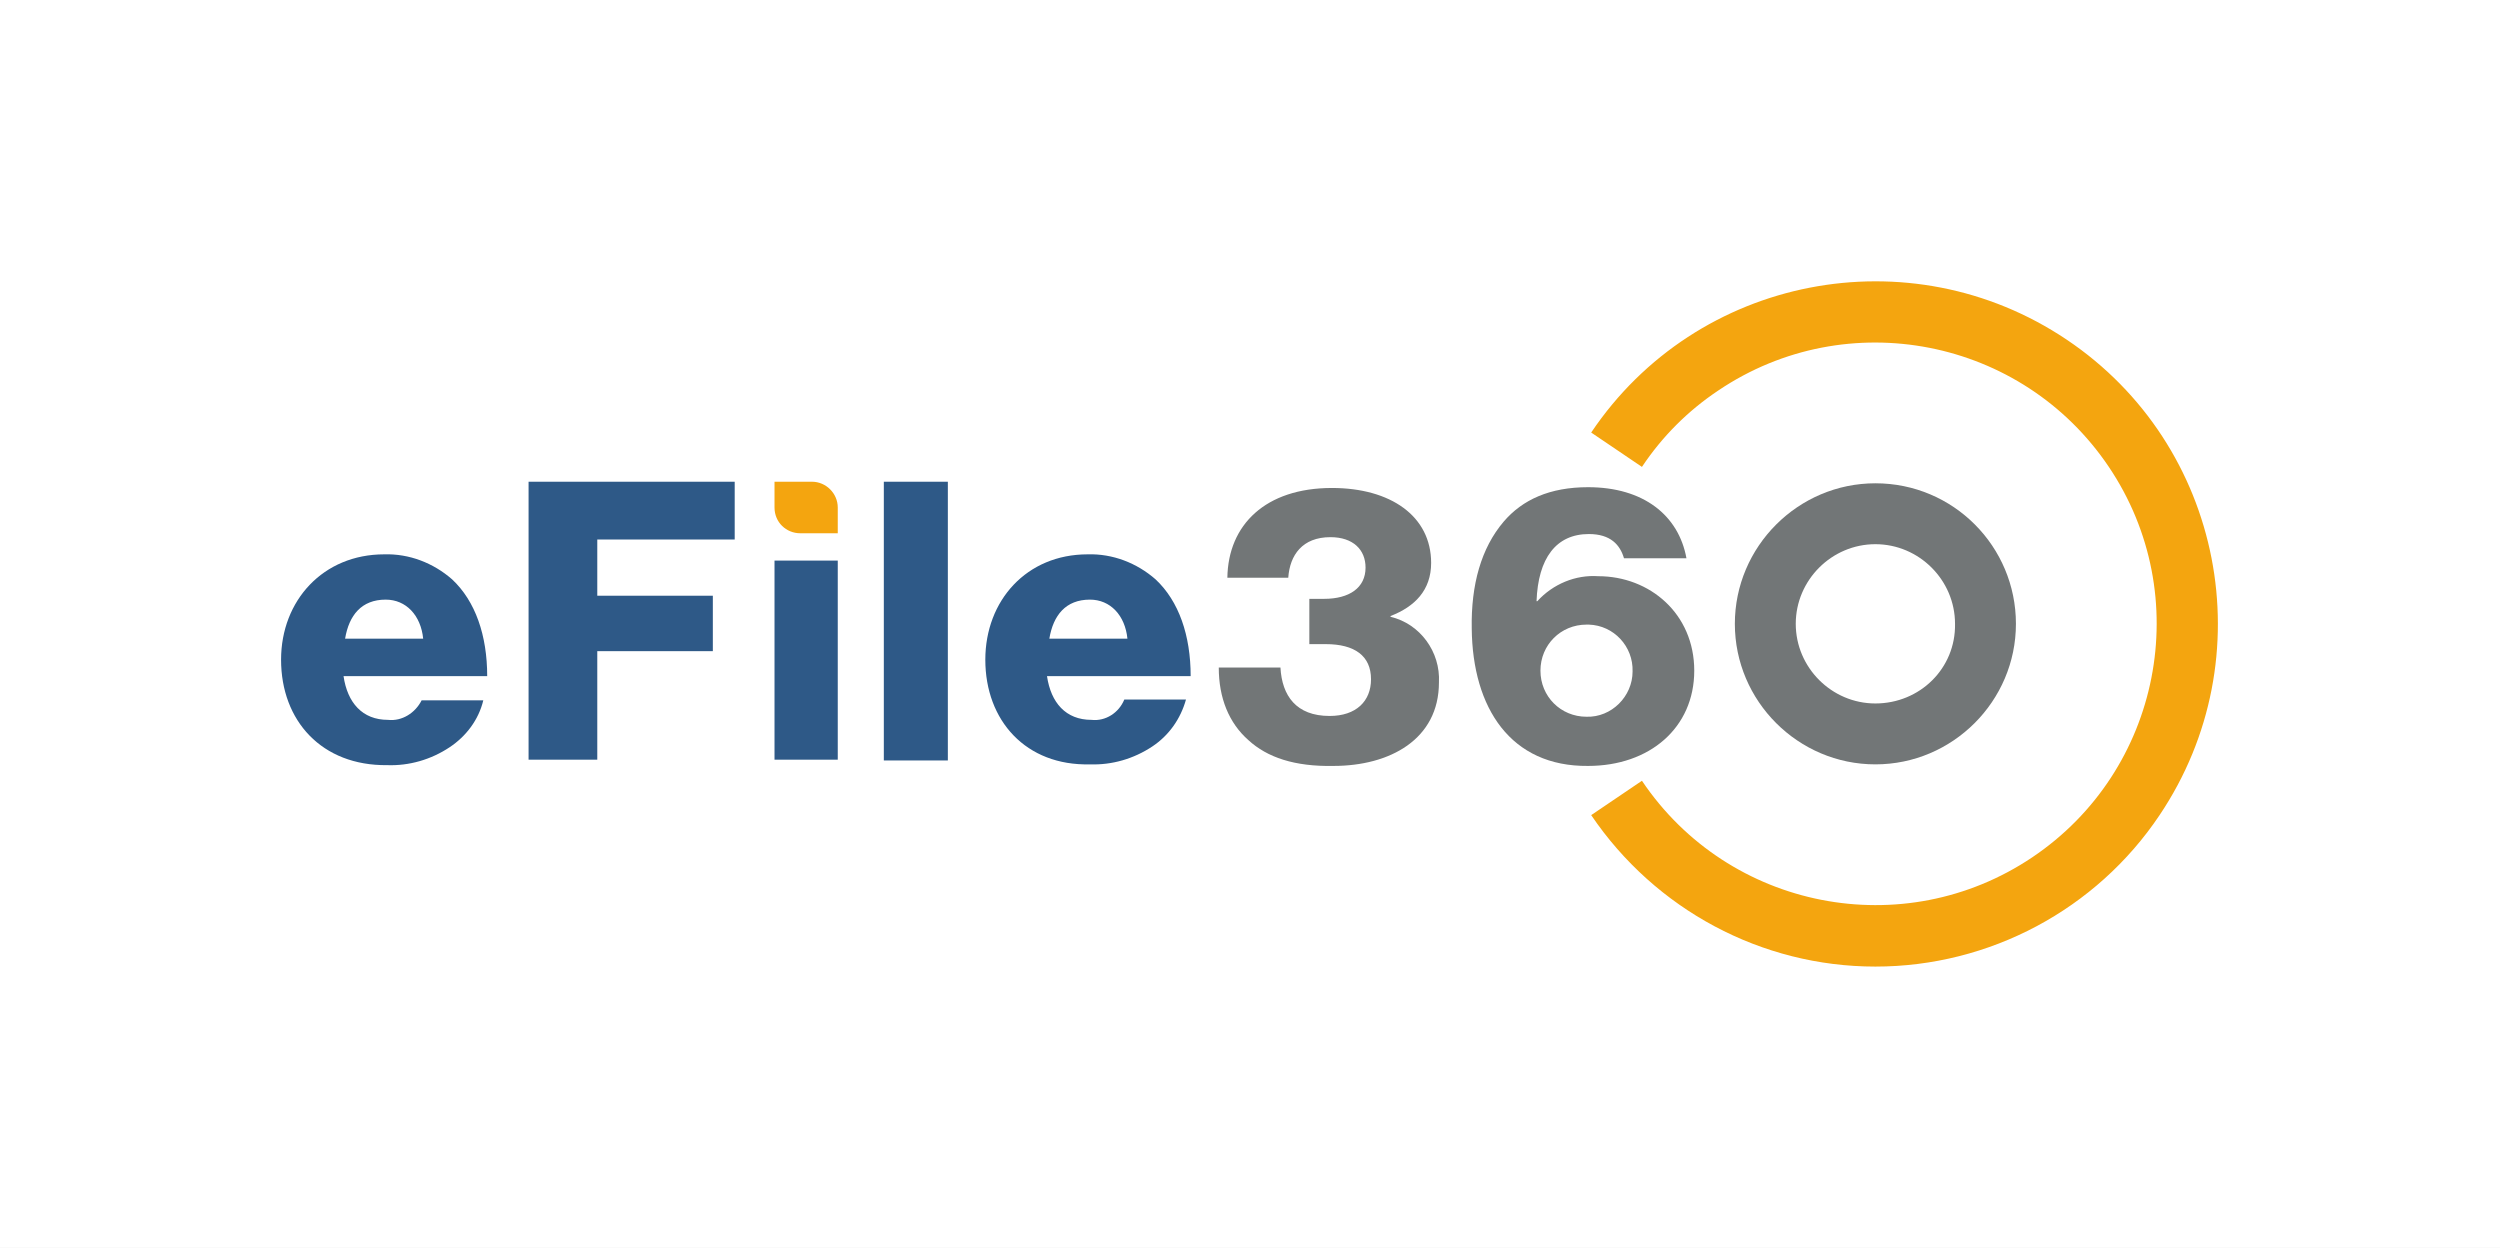
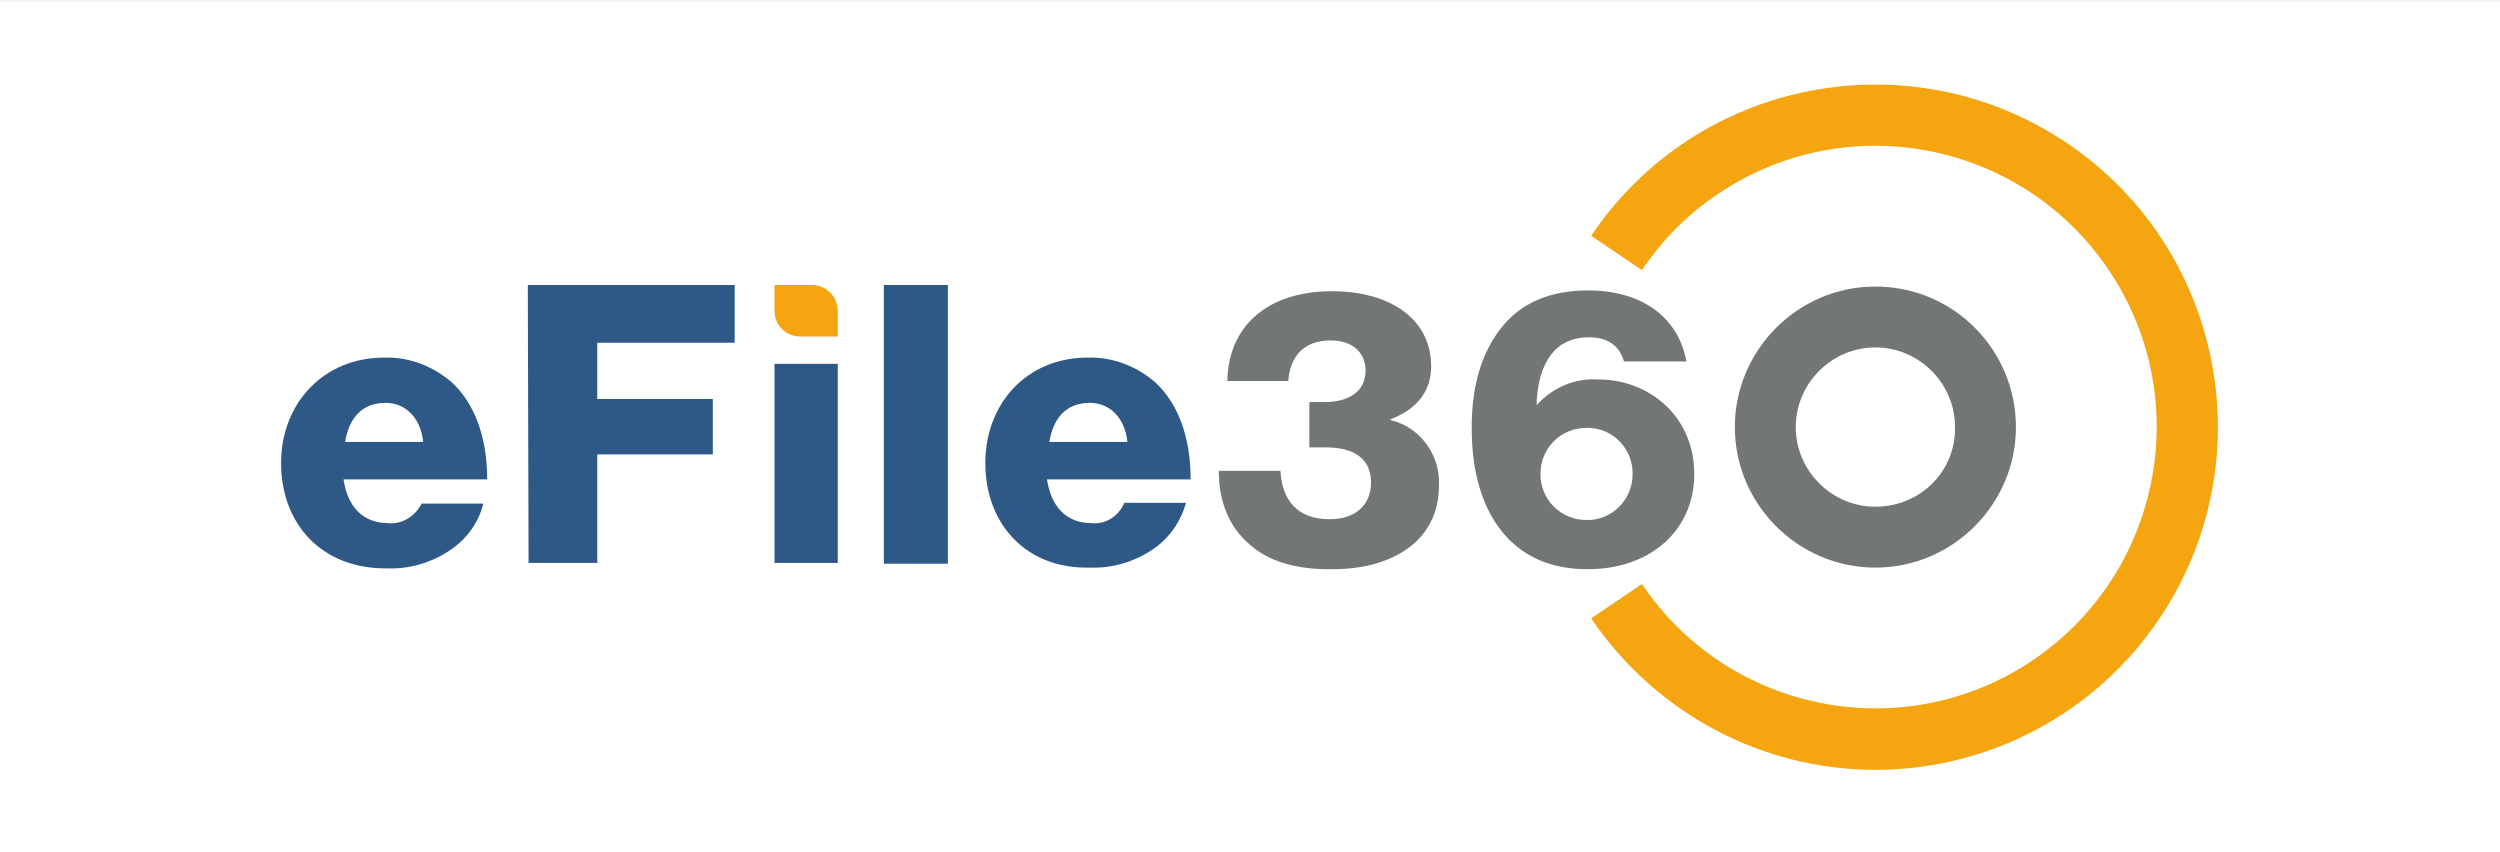
- <svg xmlns="http://www.w3.org/2000/svg" version="1.1" id="Layer_1" x="0px" y="0px" viewBox="0 0 320.2 159.8" style="enable-background:new 0 0 320.2 159.8;" xml:space="preserve">
+ <svg xmlns="http://www.w3.org/2000/svg" version="1.1" id="Layer_1" x="0px" y="0px" viewBox="0 0 320.2 109" style="enable-background:new 0 0 320.2 109;" xml:space="preserve">
  <style type="text/css">
	.st0{fill:#FFFFFF;}
	.st1{fill:#F4A50F;}
	.st2{fill:#727677;}
	.st3{fill:#2E5987;}
</style>
-   <g transform="translate(-120)">
-     <g transform="translate(120)">
-       <rect class="st0" width="320.2" height="159.8" />
-       <path class="st1" d="M240.2,123.8c-14.6,0-28.2-7.3-36.4-19.4l6.5-4.4c11.1,16.5,33.5,20.9,50,9.8s20.9-33.5,9.8-50    s-33.5-20.9-50-9.8c-3.9,2.6-7.2,5.9-9.8,9.8l-6.5-4.4c13.5-20.1,40.8-25.4,60.9-11.9s25.4,40.8,11.9,60.9    C268.5,116.5,254.8,123.8,240.2,123.8z" />
-       <path class="st2" d="M240.2,61.9c-9.9,0-18,8.1-18,18s8.1,18,18,18s18-8.1,18-18S250.2,61.9,240.2,61.9z M240.2,90.1    c-5.6,0-10.2-4.6-10.2-10.2c0-5.6,4.6-10.2,10.2-10.2c5.6,0,10.2,4.6,10.2,10.2v0C250.5,85.6,245.9,90.1,240.2,90.1z" />
-       <path class="st3" d="M36,84.5C36,76.9,41.4,71,49.2,71c3.2-0.1,6.3,1.1,8.7,3.2c3,2.8,4.5,7.2,4.5,12.4H44    c0.5,3.4,2.4,5.6,5.7,5.6c1.8,0.2,3.5-0.9,4.3-2.5h7.9c-0.6,2.5-2.2,4.6-4.3,6c-2.4,1.6-5.2,2.4-8,2.3C41.2,98.1,36,92.3,36,84.5z     M54.2,81.8c-0.3-3-2.2-5-4.8-5c-3.1,0-4.7,2-5.2,5H54.2z" />
-       <path class="st3" d="M67.6,61.7h26.5v7.4H76.5v7.2h14.8v7.1H76.5v13.9h-8.8V61.7z" />
-       <path class="st1" d="M99.2,61.7h4.8c1.8,0,3.3,1.5,3.3,3.3v3.3h-4.8c-1.8,0-3.3-1.4-3.3-3.3V61.7z" />
-       <rect x="99.2" y="71.8" class="st3" width="8.1" height="25.5" />
-       <path class="st3" d="M113.2,61.7h8.2v35.7h-8.2V61.7z" />
-       <path class="st3" d="M126.2,84.5c0-7.6,5.3-13.5,13.1-13.5c3.2-0.1,6.3,1.1,8.7,3.2c3,2.8,4.5,7.2,4.5,12.4h-18.4    c0.5,3.4,2.4,5.6,5.7,5.6c1.8,0.2,3.5-0.9,4.2-2.6h7.9c-0.7,2.5-2.2,4.6-4.3,6c-2.4,1.6-5.2,2.4-8,2.3    C131.4,98.1,126.2,92.3,126.2,84.5z M144.4,81.8c-0.3-3-2.2-5-4.8-5c-3.1,0-4.7,2-5.2,5H144.4z" />
-       <path class="st2" d="M159.9,94.8c-2.5-2.2-3.8-5.4-3.8-9.3h7.9c0.2,3.6,2,6.2,6.3,6.2c3.4,0,5.3-1.9,5.3-4.7c0-3-2.1-4.5-5.8-4.5    h-2.1v-5.8h1.9c3.2,0,5.3-1.4,5.3-4c0-2.3-1.6-3.9-4.5-3.9c-3.6,0-5.2,2.3-5.4,5.2h-7.8c0.1-6.8,4.9-11.5,13.4-11.5    c7.5,0,12.7,3.6,12.7,9.6c0,3.5-2.1,5.6-5.2,6.8V79c3.8,0.9,6.4,4.5,6.2,8.4c0,7.3-6.3,10.7-13.5,10.7    C165.8,98.2,162.3,97,159.9,94.8z" />
-       <path class="st2" d="M188.5,80.5c-0.1-5.6,1.2-10.3,4.1-13.7c2.4-2.8,5.9-4.4,10.8-4.4c7.1,0,11.6,3.6,12.6,9.1h-8    c-0.5-1.7-1.7-3.1-4.5-3.1c-4.2,0-6.5,3.1-6.7,8.6h0.1c2-2.2,4.9-3.4,7.8-3.2c6.6,0,12.3,4.8,12.3,12.1s-5.7,12.2-13.6,12.2    C193.5,98.2,188.6,90.7,188.5,80.5z M209.1,86c0.1-3.2-2.4-5.9-5.6-6c-0.1,0-0.2,0-0.3,0c-3.3,0-5.9,2.6-5.9,5.9s2.6,5.9,5.9,5.9    C206.4,91.9,209.1,89.2,209.1,86z" />
-     </g>
+   <rect y="0.2" class="st0" width="320.2" height="109" />
+   <g>
+     <path class="st1" d="M240.2,98.6c-14.6,0-28.2-7.3-36.4-19.4l6.5-4.4c11.1,16.5,33.5,20.9,50,9.8s20.9-33.5,9.8-50   s-33.5-20.9-50-9.8c-3.9,2.6-7.2,5.9-9.8,9.8l-6.5-4.4c13.5-20.1,40.8-25.4,60.9-11.9s25.4,40.8,11.9,60.9   C268.5,91.3,254.8,98.6,240.2,98.6z" />
+     <path class="st2" d="M240.2,36.7c-9.9,0-18,8.1-18,18s8.1,18,18,18s18-8.1,18-18S250.2,36.7,240.2,36.7z M240.2,64.9   c-5.6,0-10.2-4.6-10.2-10.2s4.6-10.2,10.2-10.2c5.6,0,10.2,4.6,10.2,10.2l0,0C250.5,60.4,245.9,64.9,240.2,64.9z" />
+     <path class="st3" d="M36,59.3c0-7.6,5.4-13.5,13.2-13.5c3.2-0.1,6.3,1.1,8.7,3.2c3,2.8,4.5,7.2,4.5,12.4H44   c0.5,3.4,2.4,5.6,5.7,5.6c1.8,0.2,3.5-0.9,4.3-2.5h7.9c-0.6,2.5-2.2,4.6-4.3,6c-2.4,1.6-5.2,2.4-8,2.3C41.2,72.9,36,67.1,36,59.3z    M54.2,56.6c-0.3-3-2.2-5-4.8-5c-3.1,0-4.7,2-5.2,5H54.2z" />
+     <path class="st3" d="M67.6,36.5h26.5v7.4H76.5v7.2h14.8v7.1H76.5v13.9h-8.8L67.6,36.5L67.6,36.5z" />
+     <path class="st1" d="M99.2,36.5h4.8c1.8,0,3.3,1.5,3.3,3.3v3.3h-4.8c-1.8,0-3.3-1.4-3.3-3.3V36.5z" />
+     <rect x="99.2" y="46.6" class="st3" width="8.1" height="25.5" />
+     <path class="st3" d="M113.2,36.5h8.2v35.7h-8.2V36.5z" />
+     <path class="st3" d="M126.2,59.3c0-7.6,5.3-13.5,13.1-13.5c3.2-0.1,6.3,1.1,8.7,3.2c3,2.8,4.5,7.2,4.5,12.4h-18.4   c0.5,3.4,2.4,5.6,5.7,5.6c1.8,0.2,3.5-0.9,4.2-2.6h7.9c-0.7,2.5-2.2,4.6-4.3,6c-2.4,1.6-5.2,2.4-8,2.3   C131.4,72.9,126.2,67.1,126.2,59.3z M144.4,56.6c-0.3-3-2.2-5-4.8-5c-3.1,0-4.7,2-5.2,5H144.4z" />
+     <path class="st2" d="M159.9,69.6c-2.5-2.2-3.8-5.4-3.8-9.3h7.9c0.2,3.6,2,6.2,6.3,6.2c3.4,0,5.3-1.9,5.3-4.7c0-3-2.1-4.5-5.8-4.5   h-2.1v-5.8h1.9c3.2,0,5.3-1.4,5.3-4c0-2.3-1.6-3.9-4.5-3.9c-3.6,0-5.2,2.3-5.4,5.2h-7.8c0.1-6.8,4.9-11.5,13.4-11.5   c7.5,0,12.7,3.6,12.7,9.6c0,3.5-2.1,5.6-5.2,6.8v0.1c3.8,0.9,6.4,4.5,6.2,8.4c0,7.3-6.3,10.7-13.5,10.7   C165.8,73,162.3,71.8,159.9,69.6z" />
+     <path class="st2" d="M188.5,55.3c-0.1-5.6,1.2-10.3,4.1-13.7c2.4-2.8,5.9-4.4,10.8-4.4c7.1,0,11.6,3.6,12.6,9.1h-8   c-0.5-1.7-1.7-3.1-4.5-3.1c-4.2,0-6.5,3.1-6.7,8.6h0.1c2-2.2,4.9-3.4,7.8-3.2c6.6,0,12.3,4.8,12.3,12.1s-5.7,12.2-13.6,12.2   C193.5,73,188.6,65.5,188.5,55.3z M209.1,60.8c0.1-3.2-2.4-5.9-5.6-6c-0.1,0-0.2,0-0.3,0c-3.3,0-5.9,2.6-5.9,5.9s2.6,5.9,5.9,5.9   C206.4,66.7,209.1,64,209.1,60.8z" />
  </g>
</svg>
